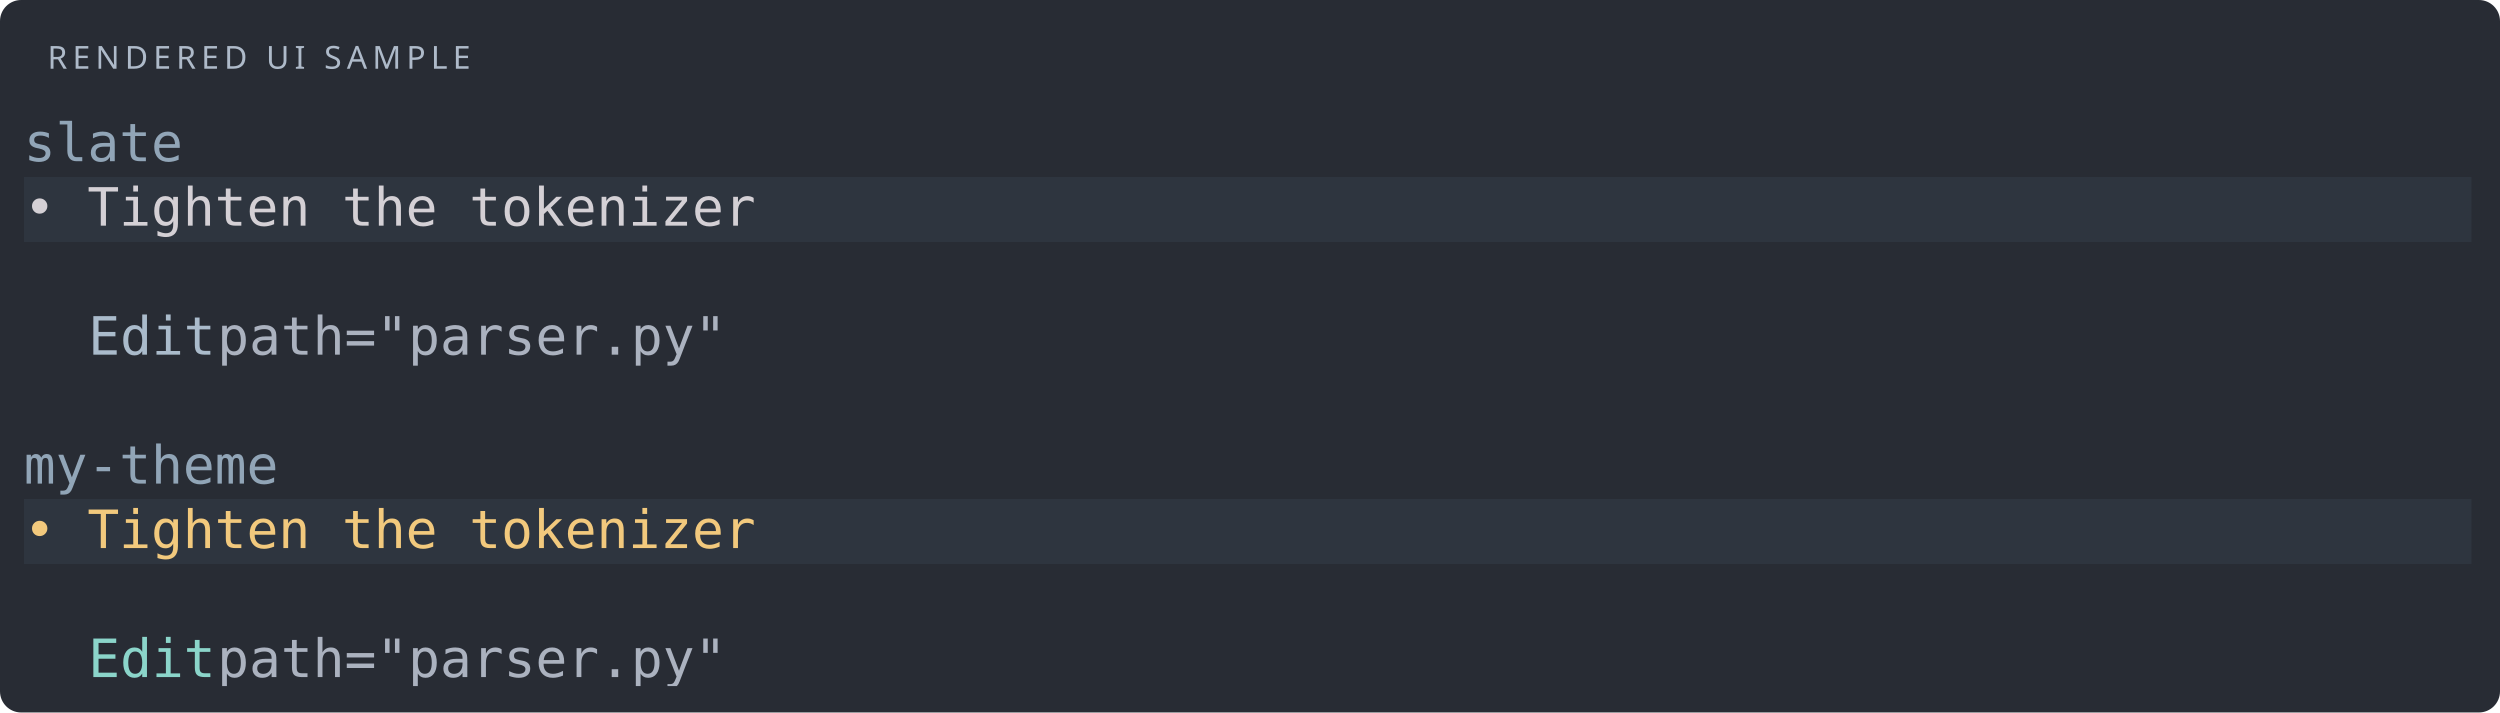
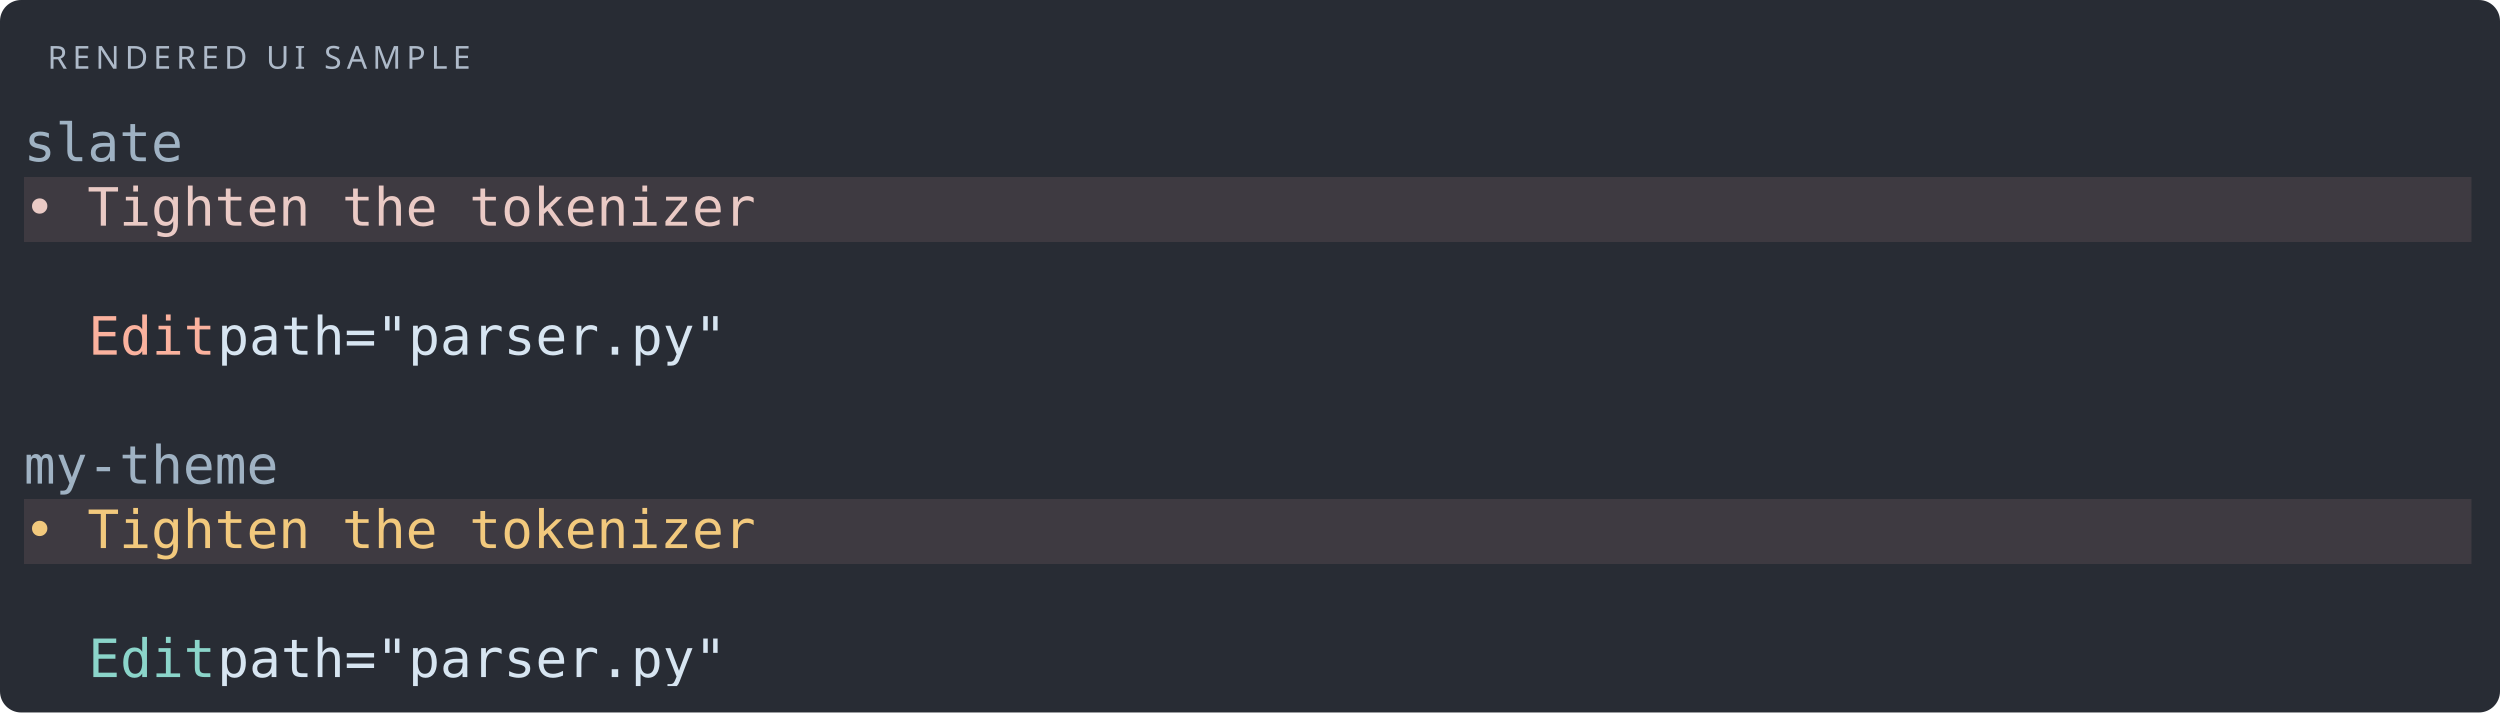
<svg xmlns="http://www.w3.org/2000/svg" viewBox="0 0 946 269.6">
  <style>
.appearance-custom-theme-matrix {font-family:monospace;font-size:20px;line-height:24.4px}
- .appearance-custom-theme-r1 { fill: #91a5b7 }
+ .appearance-custom-theme-r1 { fill: #9fb2c3 }
.appearance-custom-theme-r2 { fill: #abb2bf }
- .appearance-custom-theme-r3 { fill: #d4d0d5 }
- .appearance-custom-theme-r4 { fill: #aabbcb }
- .appearance-custom-theme-r5 { fill: #f2c97d }
- .appearance-custom-theme-r6 { fill: #8bd5ca }
+ .appearance-custom-theme-r3 { fill: #eacac5 }
+ .appearance-custom-theme-r4 { fill: #fbb29e }
+ .appearance-custom-theme-r5 { fill: #d7e5f1 }
+ .appearance-custom-theme-r6 { fill: #f2c97d }
+ .appearance-custom-theme-r7 { fill: #8bd5ca }
</style>
  <defs>
    <clipPath id="appearance-custom-theme-clip-terminal">
      <rect width="926.2" height="218.6" />
    </clipPath>
    <clipPath id="appearance-custom-theme-line-0">
      <rect x="0" y="1.5" width="927.2" height="24.65" />
    </clipPath>
    <clipPath id="appearance-custom-theme-line-1">
      <rect x="0" y="25.9" width="927.2" height="24.65" />
    </clipPath>
    <clipPath id="appearance-custom-theme-line-2">
      <rect x="0" y="50.3" width="927.2" height="24.65" />
    </clipPath>
    <clipPath id="appearance-custom-theme-line-3">
      <rect x="0" y="74.7" width="927.2" height="24.65" />
    </clipPath>
    <clipPath id="appearance-custom-theme-line-4">
      <rect x="0" y="99.1" width="927.2" height="24.65" />
    </clipPath>
    <clipPath id="appearance-custom-theme-line-5">
      <rect x="0" y="123.5" width="927.2" height="24.65" />
    </clipPath>
    <clipPath id="appearance-custom-theme-line-6">
      <rect x="0" y="147.9" width="927.2" height="24.65" />
    </clipPath>
    <clipPath id="appearance-custom-theme-line-7">
      <rect x="0" y="172.3" width="927.2" height="24.65" />
    </clipPath>
  </defs>
  <rect width="946" height="269.6" rx="8" fill="#282c34" />
  <text x="18" y="26" fill="#aebac9" font-family="sans-serif" font-size="12" letter-spacing="2">RENDERED UI SAMPLE</text>
  <g transform="translate(9, 41)" clip-path="url(#appearance-custom-theme-clip-terminal)">
-     <rect fill="#2e353f" x="0" y="25.9" width="280.6" height="24.65" shape-rendering="crispEdges" />
-     <rect fill="#2e353f" x="280.6" y="25.9" width="646.6" height="24.65" shape-rendering="crispEdges" />
-     <rect fill="#2e353f" x="0" y="147.9" width="280.6" height="24.65" shape-rendering="crispEdges" />
-     <rect fill="#2e353f" x="280.6" y="147.9" width="646.6" height="24.65" shape-rendering="crispEdges" />
+     <rect fill="#3e3a41" x="0" y="25.9" width="280.6" height="24.65" shape-rendering="crispEdges" />
+     <rect fill="#3e3a41" x="280.6" y="25.9" width="646.6" height="24.65" shape-rendering="crispEdges" />
+     <rect fill="#3e3a41" x="0" y="147.9" width="280.6" height="24.65" shape-rendering="crispEdges" />
+     <rect fill="#3e3a41" x="280.6" y="147.9" width="646.6" height="24.65" shape-rendering="crispEdges" />
    <g class="appearance-custom-theme-matrix">
      <text class="appearance-custom-theme-r1" x="0" y="20" textLength="61" clip-path="url(#appearance-custom-theme-line-0)">slate</text>
      <text class="appearance-custom-theme-r2" x="927.2" y="20" textLength="12.2" clip-path="url(#appearance-custom-theme-line-0)">
</text>
      <text class="appearance-custom-theme-r3" x="0" y="44.4" textLength="280.6" clip-path="url(#appearance-custom-theme-line-1)">• Tighten the tokenizer</text>
      <text class="appearance-custom-theme-r2" x="927.2" y="44.4" textLength="12.2" clip-path="url(#appearance-custom-theme-line-1)">
</text>
      <text class="appearance-custom-theme-r2" x="927.2" y="68.8" textLength="12.2" clip-path="url(#appearance-custom-theme-line-2)">
</text>
      <text class="appearance-custom-theme-r4" x="24.4" y="93.2" textLength="48.8" clip-path="url(#appearance-custom-theme-line-3)">Edit</text>
-       <text class="appearance-custom-theme-r2" x="73.2" y="93.2" textLength="219.6" clip-path="url(#appearance-custom-theme-line-3)">  path="parser.py"</text>
+       <text class="appearance-custom-theme-r5" x="73.2" y="93.2" textLength="219.6" clip-path="url(#appearance-custom-theme-line-3)">  path="parser.py"</text>
      <text class="appearance-custom-theme-r2" x="927.2" y="93.2" textLength="12.2" clip-path="url(#appearance-custom-theme-line-3)">
</text>
      <text class="appearance-custom-theme-r2" x="927.2" y="117.6" textLength="12.2" clip-path="url(#appearance-custom-theme-line-4)">
</text>
      <text class="appearance-custom-theme-r1" x="0" y="142" textLength="97.6" clip-path="url(#appearance-custom-theme-line-5)">my-theme</text>
      <text class="appearance-custom-theme-r2" x="927.2" y="142" textLength="12.2" clip-path="url(#appearance-custom-theme-line-5)">
</text>
-       <text class="appearance-custom-theme-r5" x="0" y="166.4" textLength="280.6" clip-path="url(#appearance-custom-theme-line-6)">• Tighten the tokenizer</text>
+       <text class="appearance-custom-theme-r6" x="0" y="166.4" textLength="280.6" clip-path="url(#appearance-custom-theme-line-6)">• Tighten the tokenizer</text>
      <text class="appearance-custom-theme-r2" x="927.2" y="166.4" textLength="12.2" clip-path="url(#appearance-custom-theme-line-6)">
</text>
      <text class="appearance-custom-theme-r2" x="927.2" y="190.8" textLength="12.2" clip-path="url(#appearance-custom-theme-line-7)">
</text>
-       <text class="appearance-custom-theme-r6" x="24.4" y="215.2" textLength="48.8" clip-path="url(#appearance-custom-theme-line-8)">Edit</text>
-       <text class="appearance-custom-theme-r2" x="73.2" y="215.2" textLength="219.6" clip-path="url(#appearance-custom-theme-line-8)">  path="parser.py"</text>
+       <text class="appearance-custom-theme-r7" x="24.4" y="215.2" textLength="48.8" clip-path="url(#appearance-custom-theme-line-8)">Edit</text>
+       <text class="appearance-custom-theme-r5" x="73.2" y="215.2" textLength="219.6" clip-path="url(#appearance-custom-theme-line-8)">  path="parser.py"</text>
      <text class="appearance-custom-theme-r2" x="927.2" y="215.2" textLength="12.2" clip-path="url(#appearance-custom-theme-line-8)">
</text>
    </g>
  </g>
</svg>
